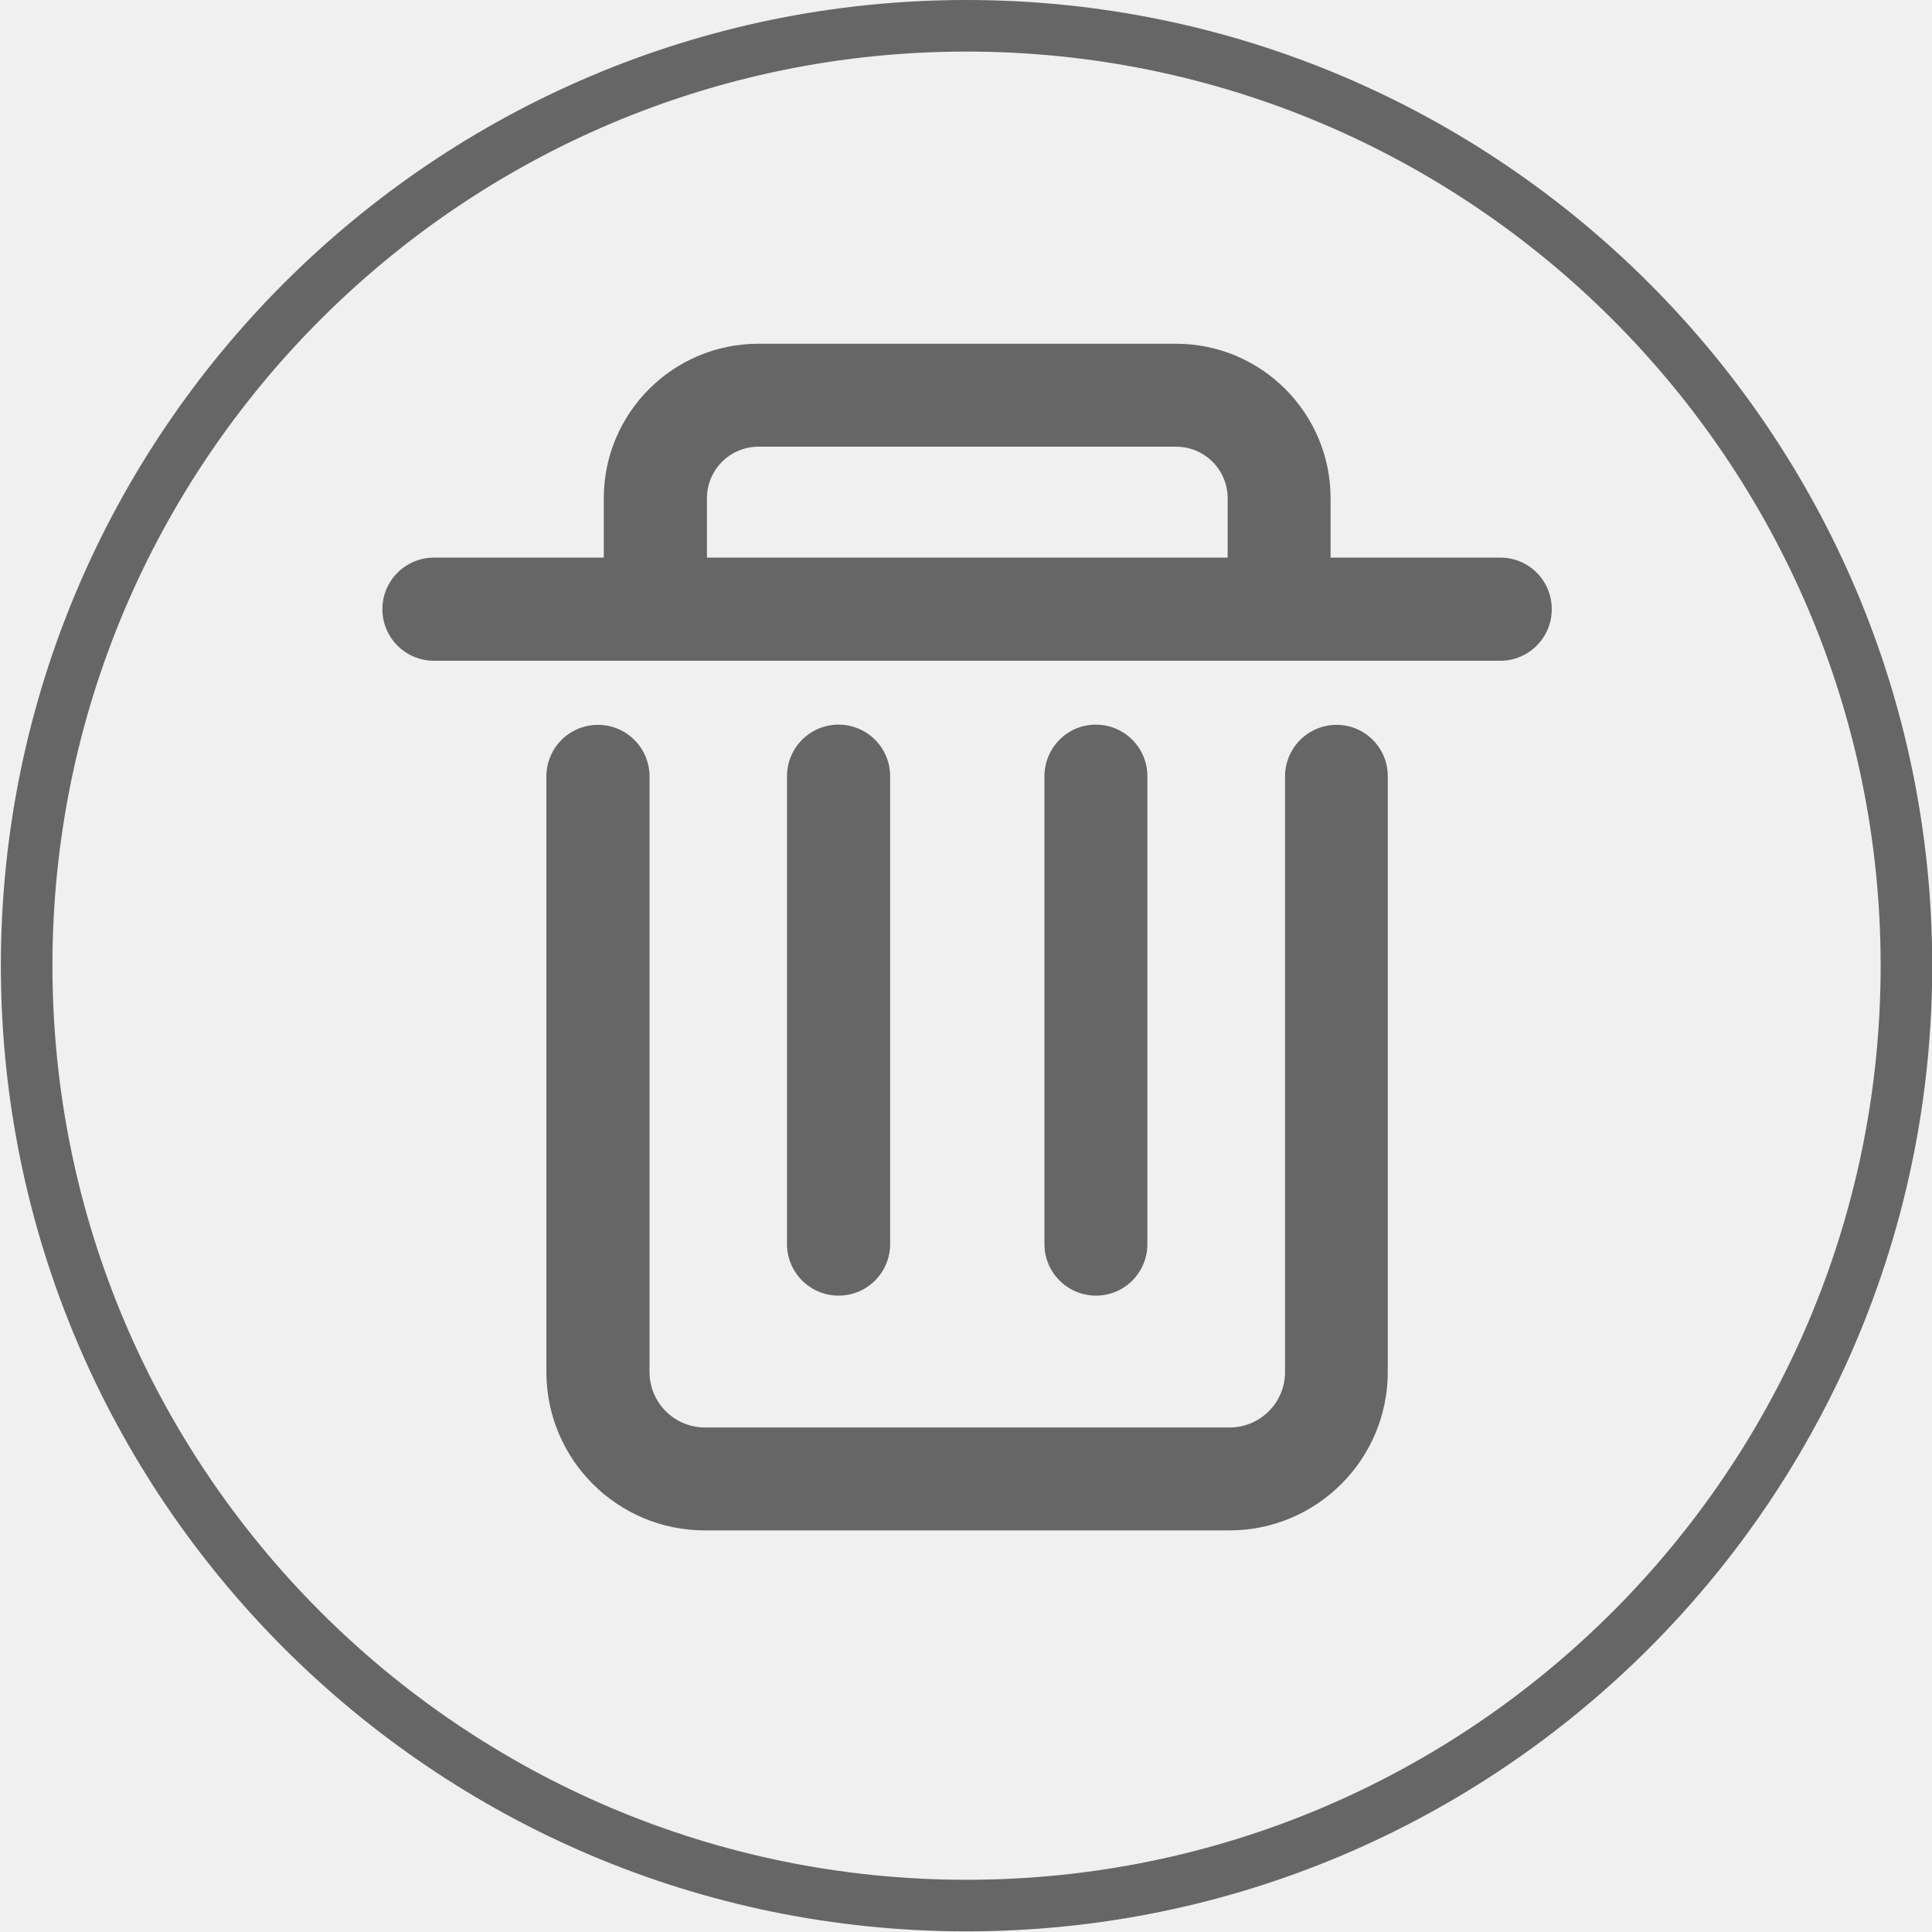
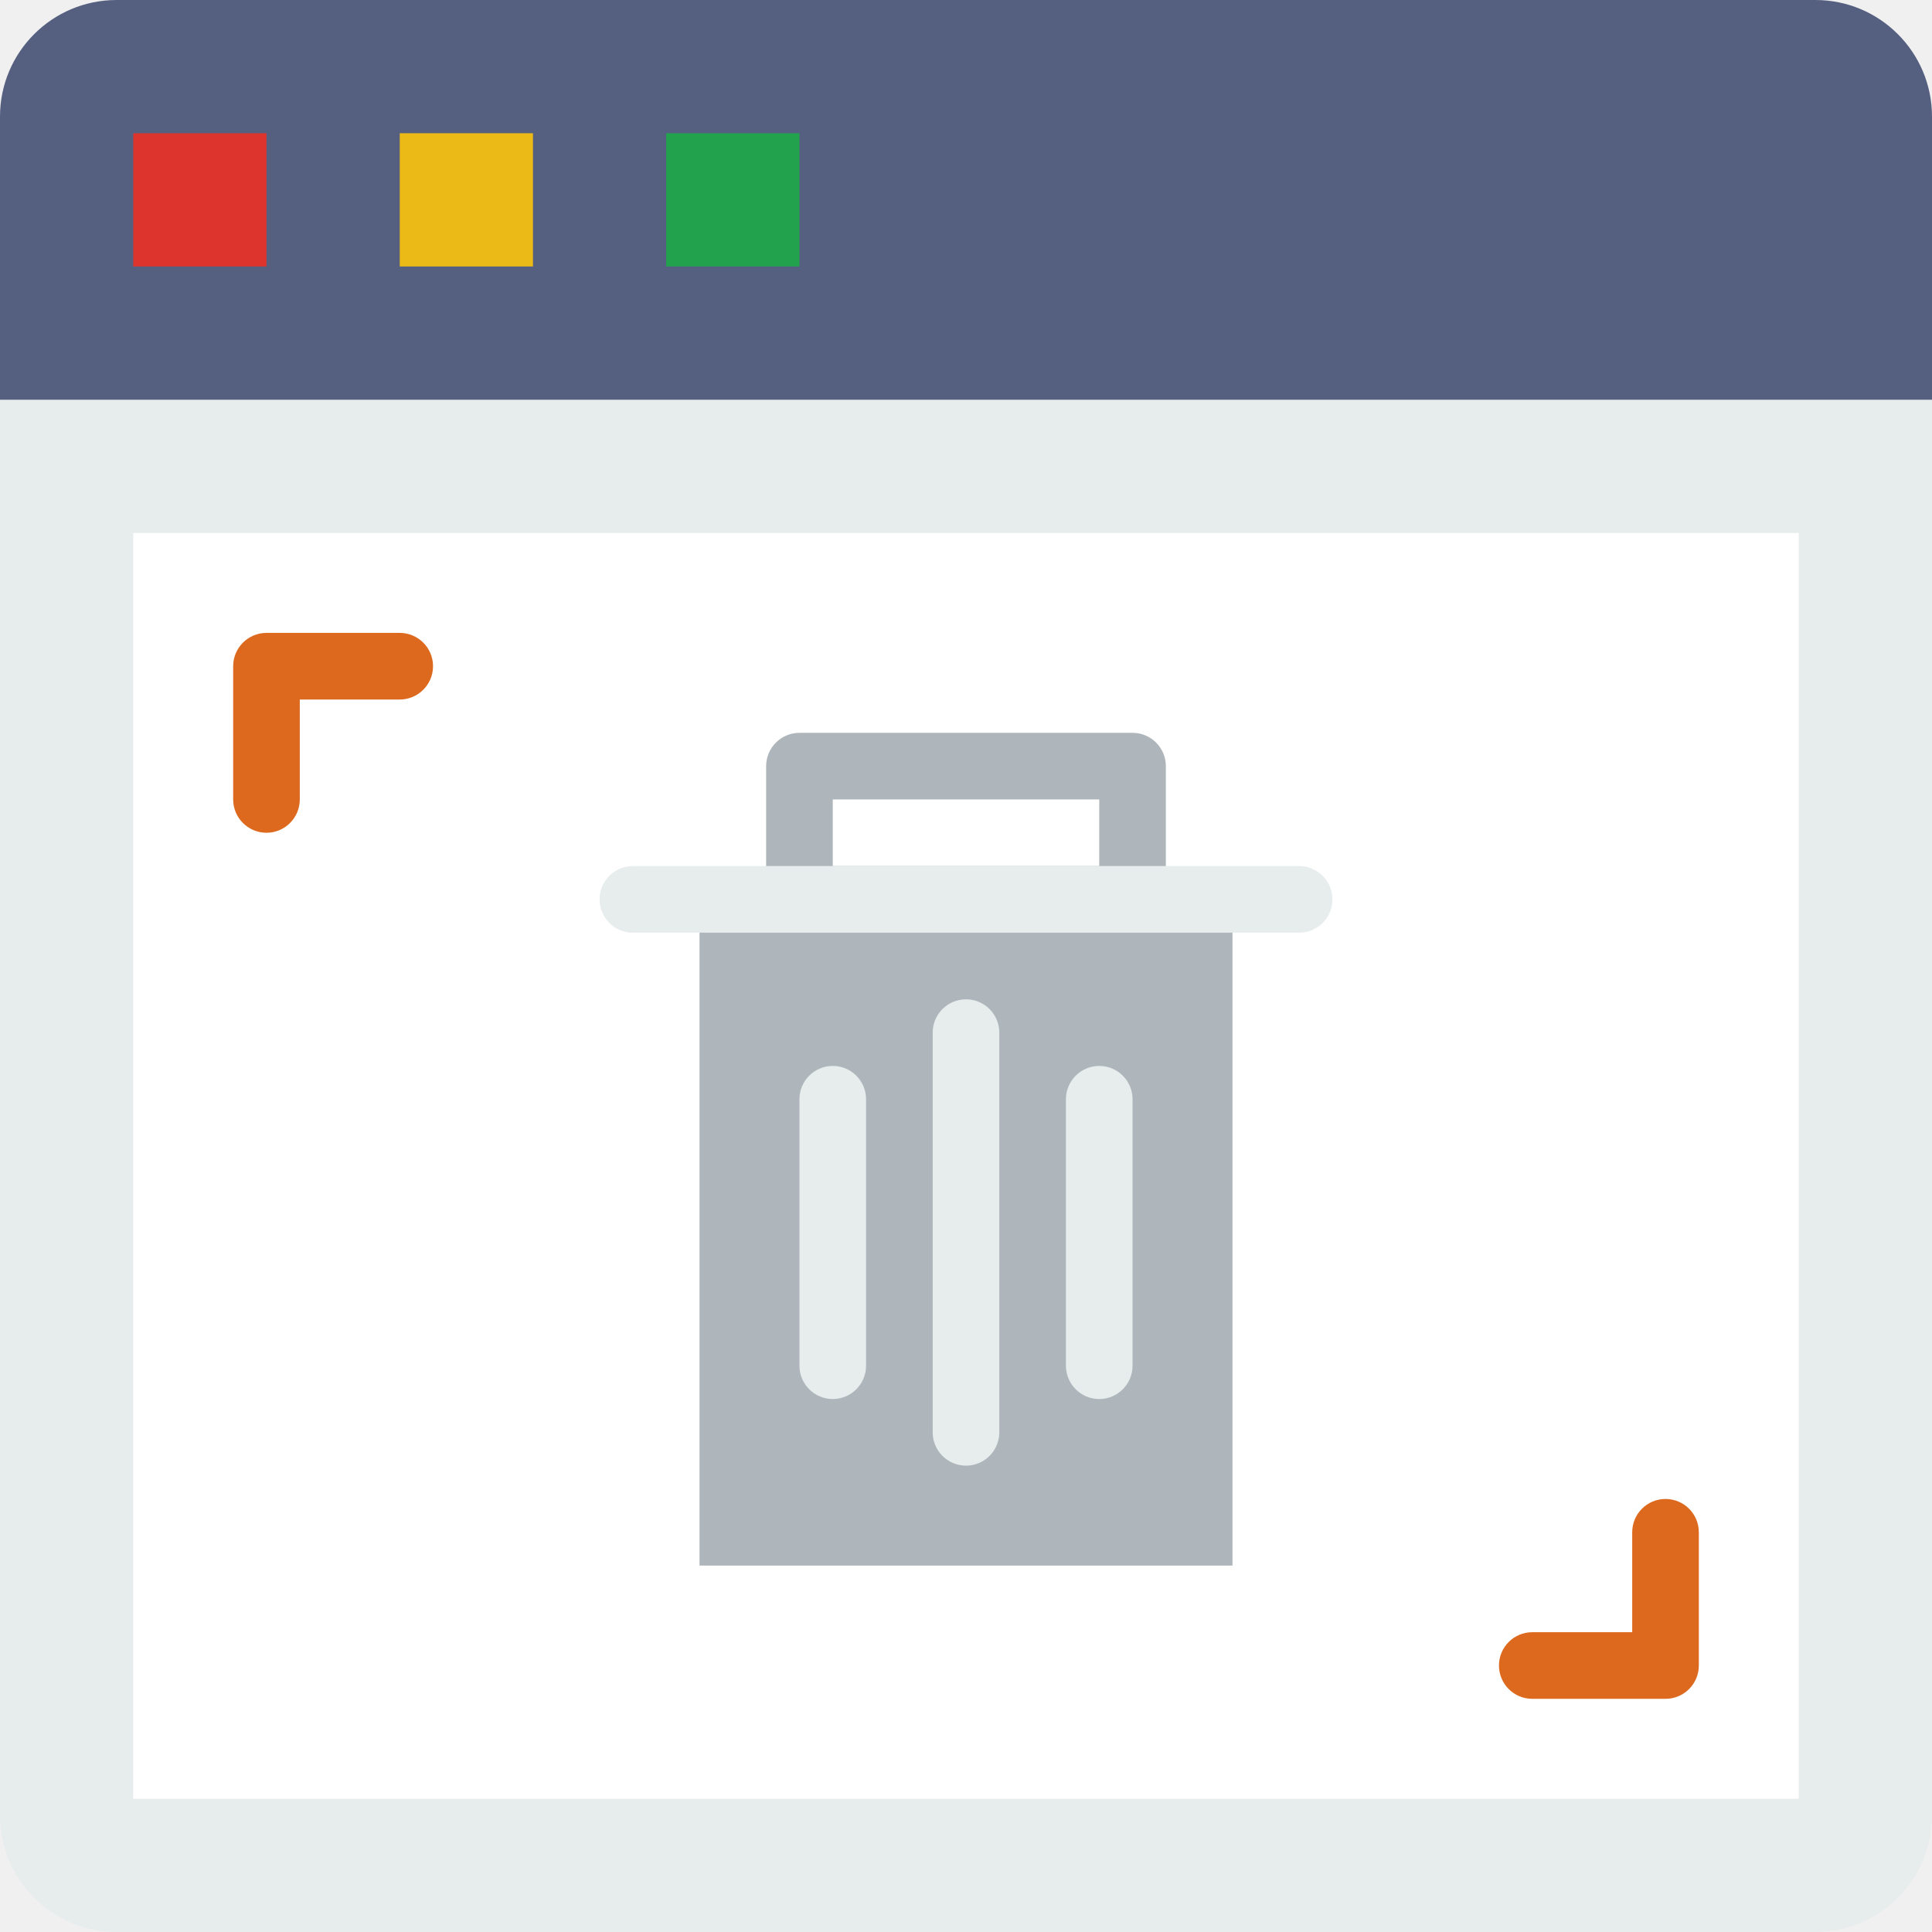
- <svg xmlns="http://www.w3.org/2000/svg" t="1552944874035" class="icon" style="" viewBox="0 0 1024 1024" version="1.1" p-id="2749" width="180" height="180">
-   <defs>
-     <style type="text/css" />
-   </defs>
-   <path d="M512.286 0C230.008 0 0.458 229.551 0.458 511.828s229.551 511.828 511.828 511.828S1024.114 794.106 1024.114 511.828 794.449 0 512.286 0z m0 996.321c-267.18 0-484.493-217.313-484.493-484.493s217.313-484.493 484.493-484.493 484.493 217.313 484.493 484.493-217.313 484.493-484.493 484.493z m196.153-612.135c-15.098 0-27.336 12.238-27.336 27.336v315.675c0 16.241-13.153 29.394-29.394 29.394H373.663c-16.241 0-29.394-13.153-29.394-29.394v-315.675c0-15.098-12.238-27.336-27.336-27.336s-27.336 12.238-27.336 27.336v315.675c0 46.322 37.629 83.951 83.951 83.951h278.046c46.322 0 83.951-37.629 83.951-83.951v-315.675c0.114-15.098-12.124-27.336-27.107-27.336z m-100.307 275.186V411.407c0-15.098-12.238-27.336-27.336-27.336S553.575 396.424 553.575 411.407v247.965c0 15.098 12.238 27.336 27.336 27.336s27.221-12.238 27.221-27.336z m-136.335 0V411.407c0-15.098-12.238-27.336-27.336-27.336s-27.336 12.238-27.336 27.336v247.965c0 15.098 12.238 27.336 27.336 27.336s27.336-12.238 27.336-27.336z m323.453-363.827h-90.013v-31.453c0-45.178-36.714-81.893-81.893-81.893H401.914c-45.178 0-81.893 36.714-81.893 81.893v31.453h-90.013c-15.098 0-27.336 12.238-27.336 27.336s12.238 27.336 27.336 27.336h565.127c15.098 0 27.336-12.238 27.336-27.336s-12.124-27.336-27.221-27.336z m-144.57 0H374.693v-31.453c0-15.098 12.238-27.336 27.336-27.336H623.344c15.098 0 27.336 12.238 27.336 27.336v31.453z" fill="#666666" p-id="2750" />
+ <svg xmlns="http://www.w3.org/2000/svg" enable-background="new 0 0 58 58" height="512" viewBox="0 0 58 58" width="512">
+   <path clip-rule="evenodd" d="m54.5 58h-51c-1.933 0-3.5-1.567-3.5-3.5v-44.5h58v44.5c0 1.933-1.567 3.5-3.5 3.5z" fill="#e7eced" fill-rule="evenodd" />
+   <path d="m4 16h50v38h-50z" fill="#fff" />
+   <g clip-rule="evenodd" fill-rule="evenodd">
+     <path d="m58 12h-58v-8.5c0-1.933 1.567-3.5 3.5-3.5h51c1.933 0 3.5 1.567 3.5 3.5z" fill="#556080" />
+     <path d="m4 4h4v4h-4z" fill="#dd352e" />
+     <path d="m12 4h4v4h-4z" fill="#ebba16" />
+     <path d="m20 4h4v4h-4z" fill="#23a24d" />
+     <path d="m21 27h16v20h-16z" fill="#afb6bb" />
+   </g>
+   <path d="m8 25c-.552 0-1-.448-1-1v-4c0-.552.448-1 1-1h4c.552 0 1 .448 1 1s-.448 1-1 1h-3v3c0 .552-.448 1-1 1z" fill="#dc691d" />
+   <path d="m50 51h-4c-.552 0-1-.448-1-1s.448-1 1-1h3v-3c0-.552.448-1 1-1s1 .448 1 1v4c0 .552-.448 1-1 1z" fill="#dc691d" />
+   <path d="m29 44c-.552 0-1-.448-1-1v-12c0-.552.448-1 1-1s1 .448 1 1v12c0 .552-.448 1-1 1z" fill="#e7eced" />
+   <path d="m33 42c-.552 0-1-.448-1-1v-8c0-.552.448-1 1-1s1 .448 1 1v8c0 .552-.448 1-1 1z" fill="#e7eced" />
+   <path d="m25 42c-.552 0-1-.448-1-1v-8c0-.552.448-1 1-1s1 .448 1 1v8c0 .552-.448 1-1 1z" fill="#e7eced" />
+   <path d="m34 28h-10c-.552 0-1-.448-1-1v-4c0-.552.448-1 1-1h10c.552 0 1 .448 1 1v4c0 .552-.448 1-1 1zm-9-2h8v-2h-8z" fill="#afb6bb" />
+   <path d="m39 28h-20c-.552 0-1-.448-1-1s.448-1 1-1h20c.552 0 1 .448 1 1s-.448 1-1 1z" fill="#e7eced" />
</svg>
